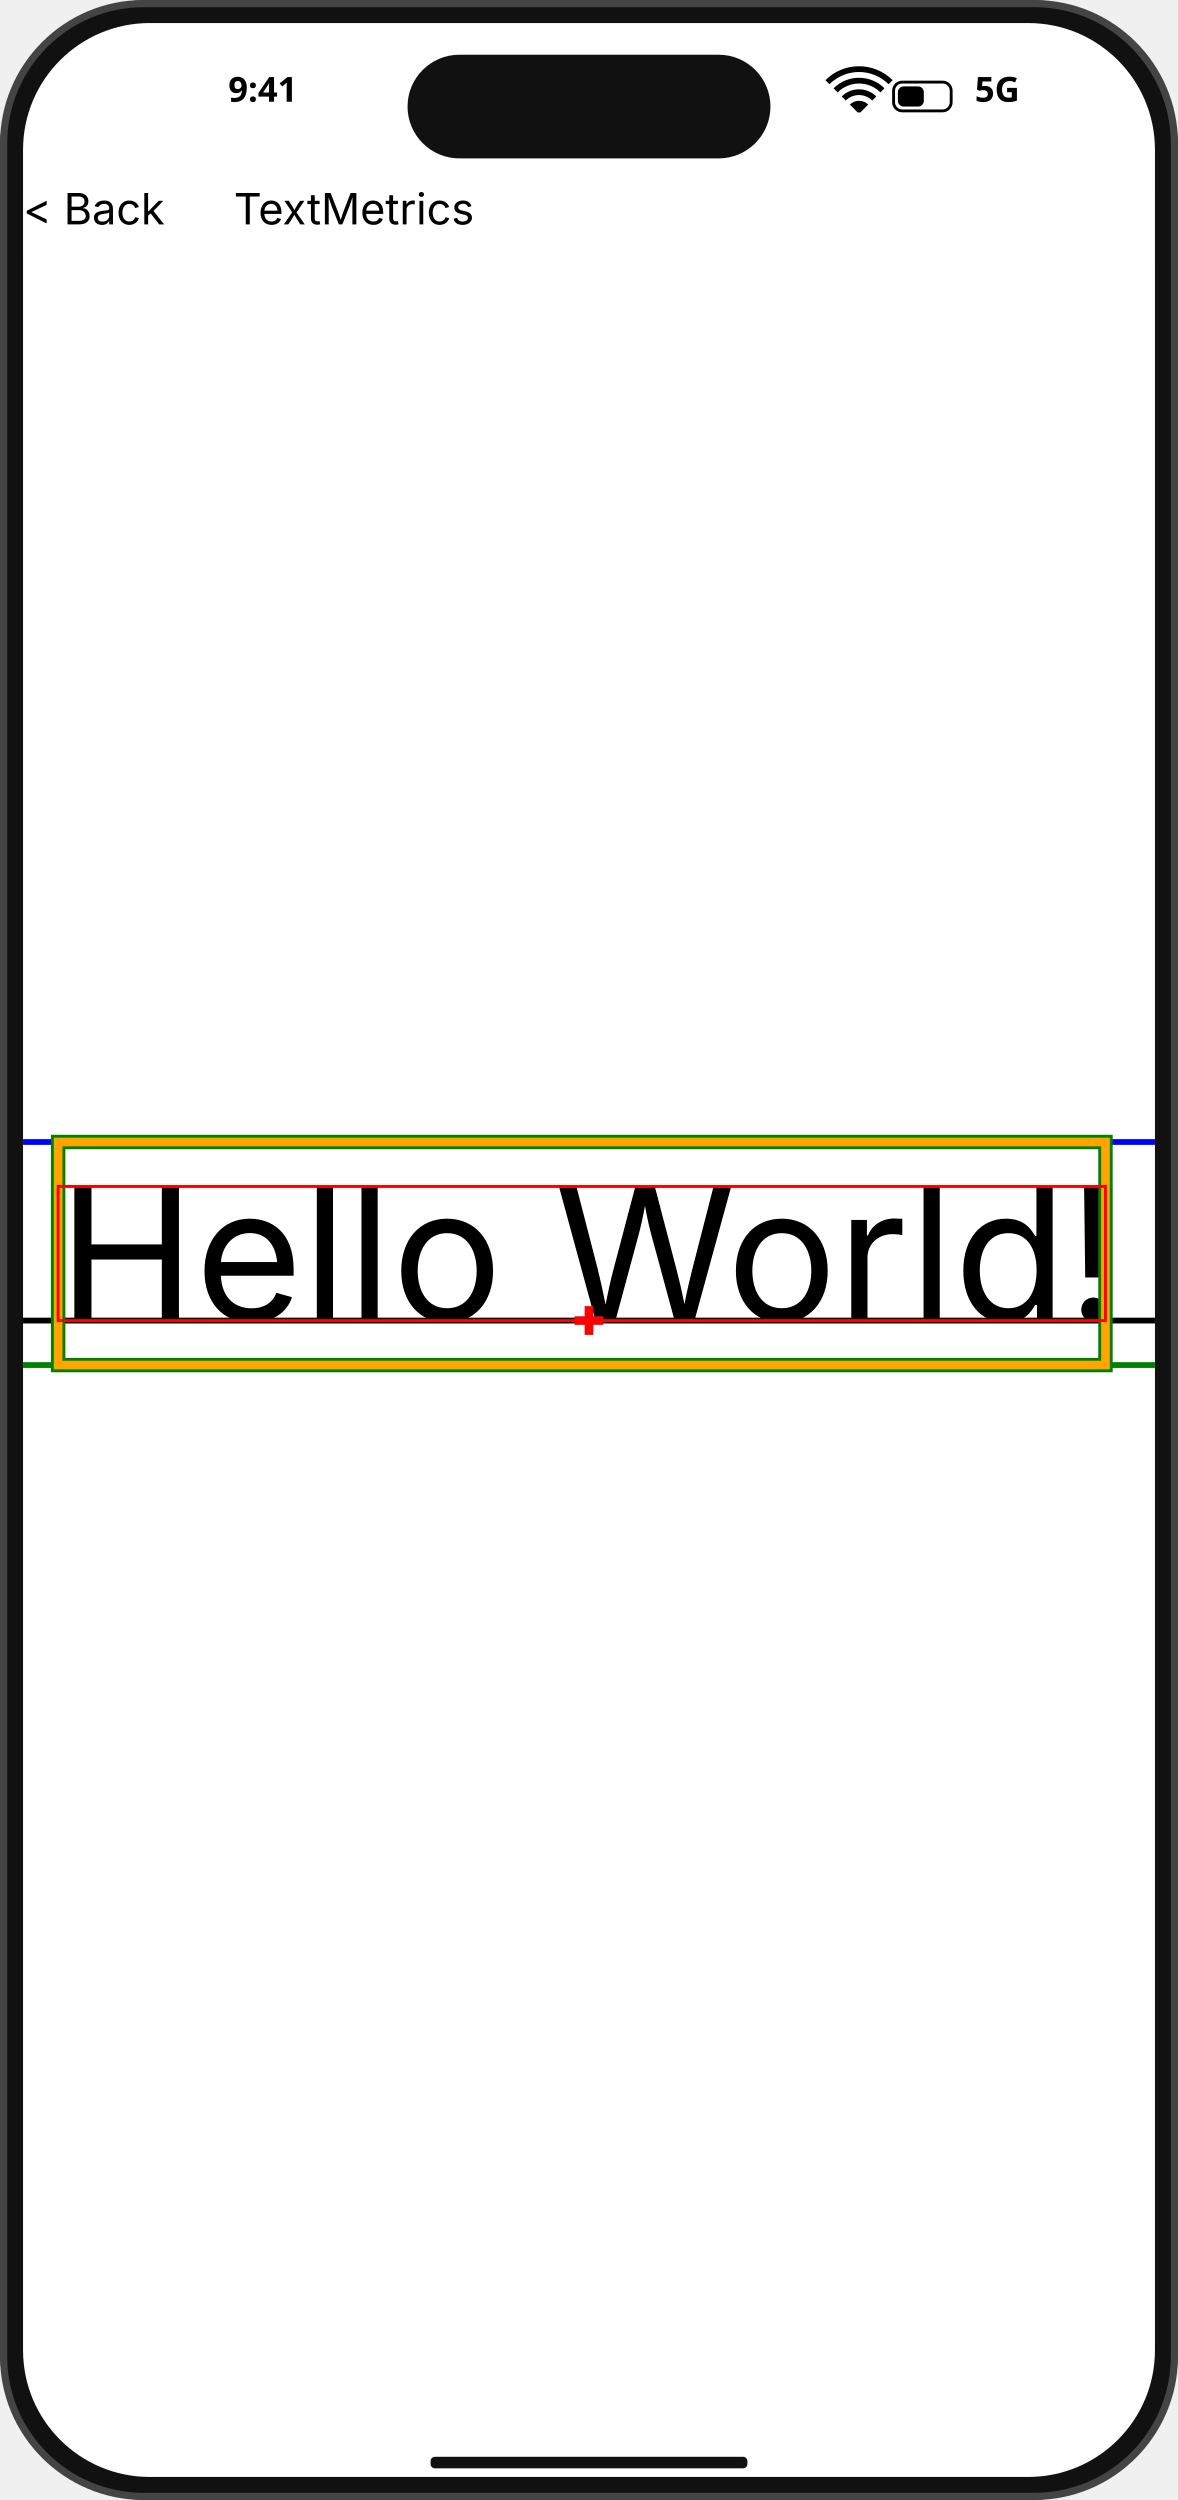
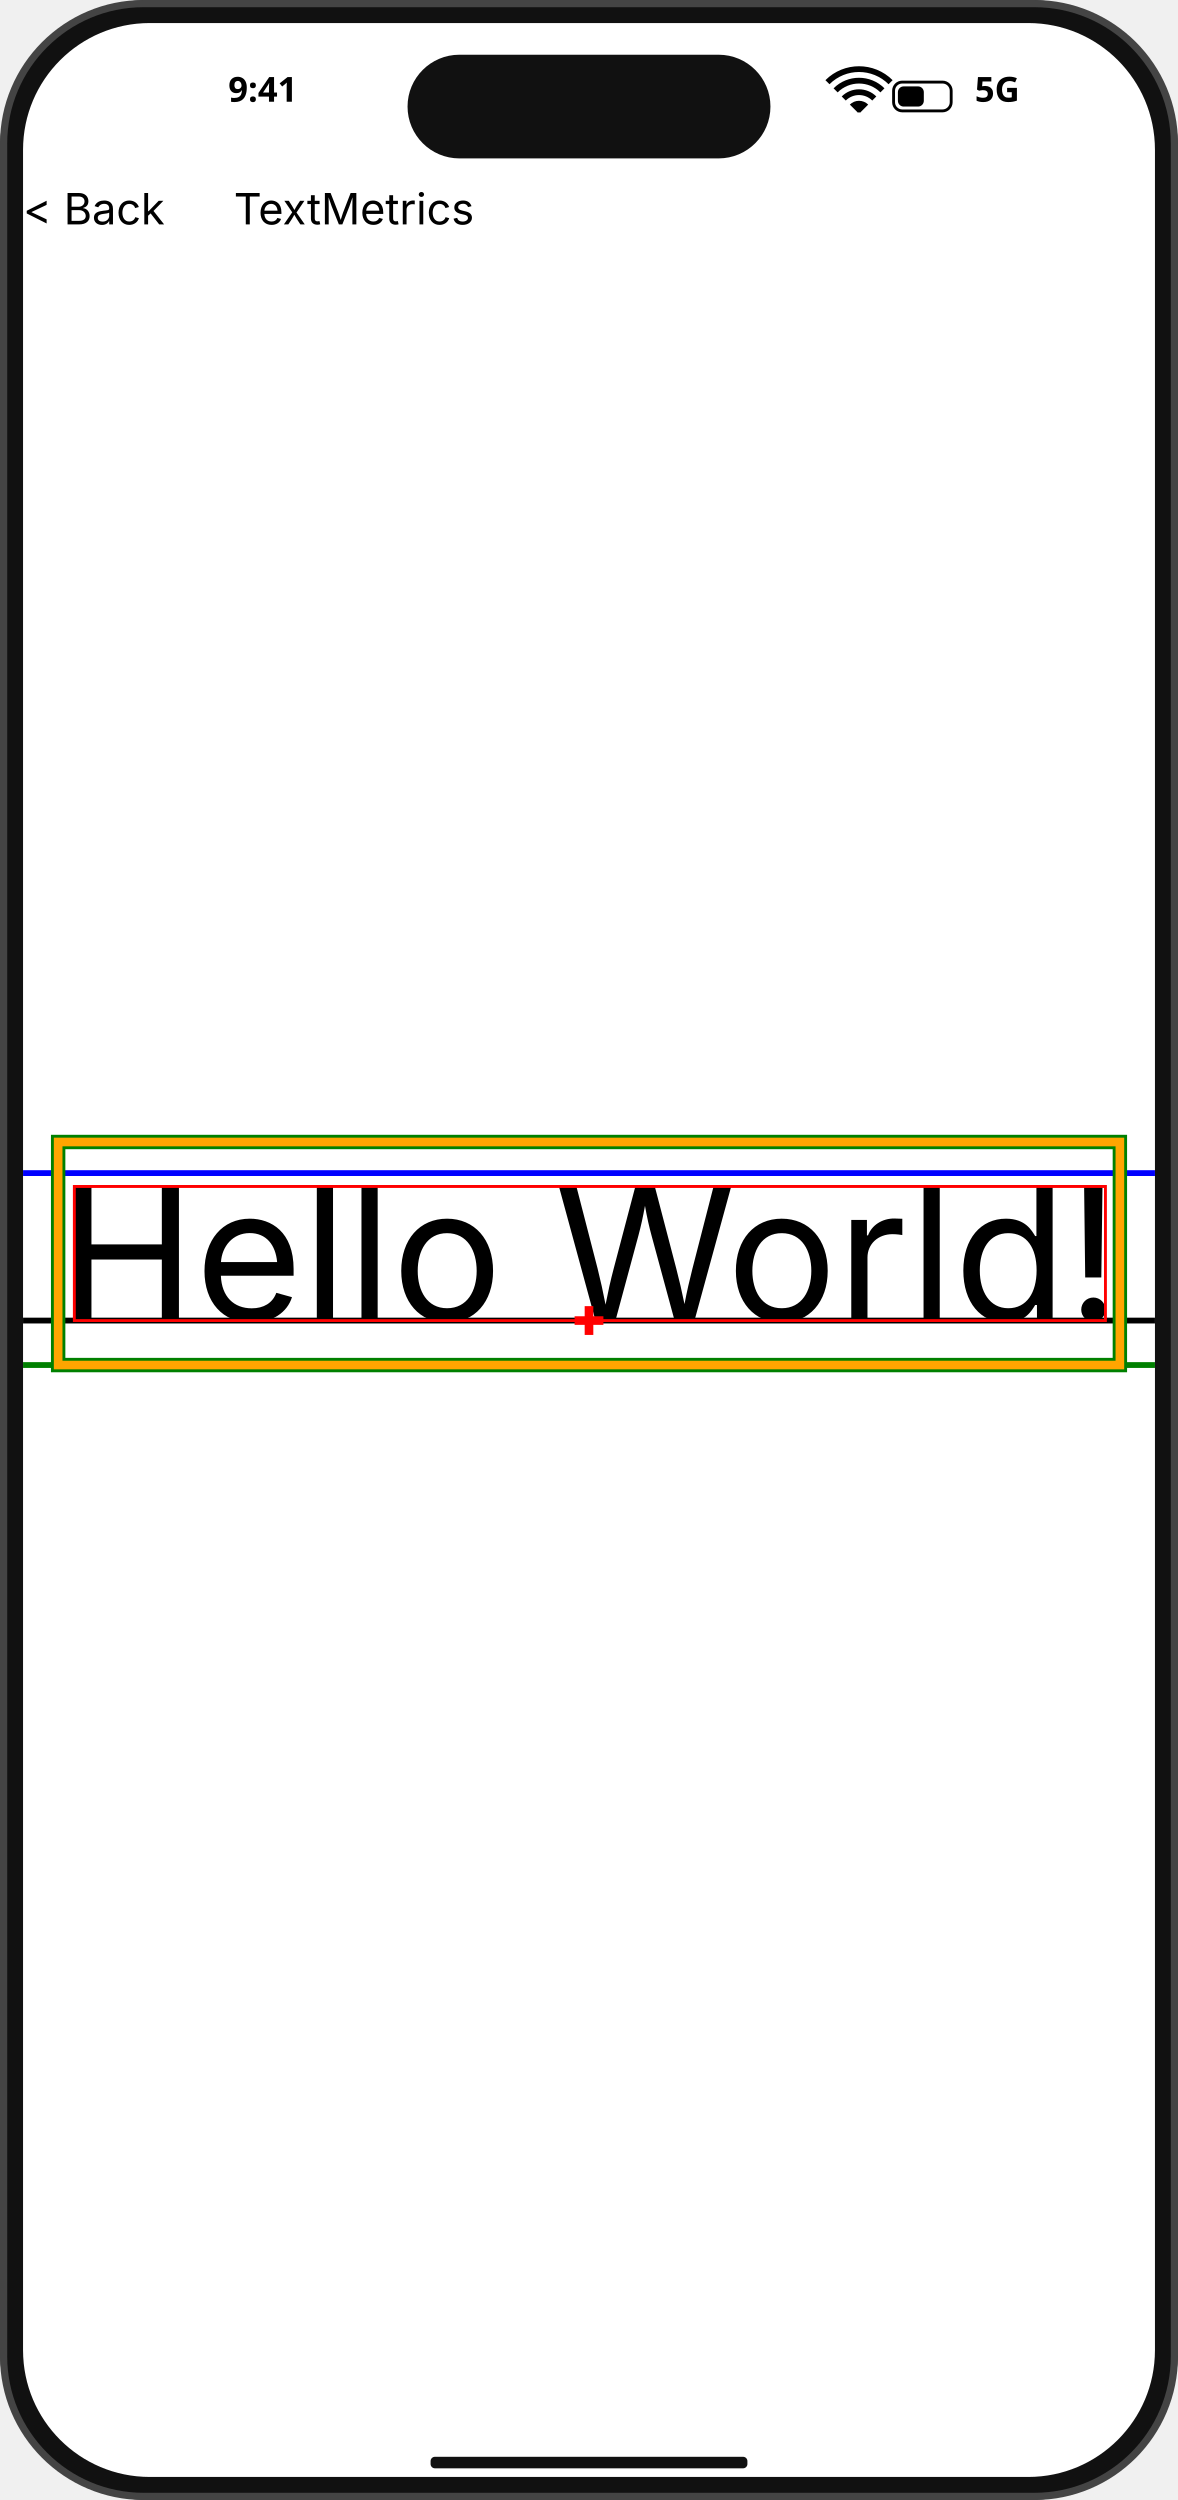
<svg xmlns="http://www.w3.org/2000/svg" width="409" height="868" viewBox="0 0 409 868">
  <defs>
    <clipPath id="clip0">
      <path d="M 52 8 H 357 A 44 44 0 0 1 401 52 V 816 A 44 44 0 0 1 357 860 H 52 A 44 44 0 0 1 8 816 V 52 A 44 44 0 0 1 52 8 Z " clip-rule="nonzero" />
    </clipPath>
  </defs>
  <g clip-path="url(#clip0)">
    <g transform="translate(8,8)">
      <rect x="0" y="0" width="393" height="852" fill="#FFFFFF" />
      <text x="196.5" y="450.5" fill="#000000" text-anchor="middle" dominant-baseline="alphabetic" font-size="64" font-family="Inter" xml:space="preserve">Hello World!</text>
-       <path d="M -3.5 388.5 L 396.5 388.5 " fill="none" stroke="#0000FF" stroke-width="2" />
+       <path d="M -3.5 399.3 L 396.5 399.3 " fill="none" stroke="#0000FF" stroke-width="2" />
      <path d="M -3.5 450.5 L 396.5 450.5 " fill="none" stroke="#000000" stroke-width="2" />
      <path d="M -3.5 465.94 L 396.5 465.94 " fill="none" stroke="#008000" stroke-width="2" />
-       <rect x="12.19" y="388.5" width="363.63" height="77.44" fill="none" stroke="#008000" stroke-width="5" />
-       <rect x="12.19" y="388.5" width="363.63" height="77.44" fill="none" stroke="#FFA500" stroke-width="3" />
-       <rect x="12.19" y="403.94" width="363.63" height="46.56" fill="none" stroke="#FF0000" />
+       <rect x="12.19" y="388.5" width="368.63" height="77.44" fill="none" stroke="#008000" stroke-width="5" />
+       <rect x="12.19" y="388.5" width="368.63" height="77.44" fill="none" stroke="#FFA500" stroke-width="3" />
+       <rect x="17.81" y="403.94" width="358" height="46.56" fill="none" stroke="#FF0000" />
      <path d="M 191.5 450.5 L 201.5 450.5 M 196.5 445.5 L 196.5 455.5 " fill="none" stroke="#FF0000" stroke-width="3" />
      <rect x="0" y="59" width="393" height="24" fill="#FFFFFF" />
      <text x="0" y="59" fill="#000000" text-anchor="start" dominant-baseline="text-before-edge" font-size="15" font-family="Inter" xml:space="preserve">&lt; Back</text>
      <text x="73.18" y="59" fill="#000000" text-anchor="start" dominant-baseline="text-before-edge" font-size="15" font-family="Inter" xml:space="preserve">TextMetrics</text>
    </g>
  </g>
  <path d="M 52 4 H 357 A 48 48 0 0 1 405 52 V 816 A 48 48 0 0 1 357 864 H 52 A 48 48 0 0 1 4 816 V 52 A 48 48 0 0 1 52 4 Z " fill="none" stroke="#111111" stroke-width="8" />
  <path d="M 49.88 1.25 H 359.13 A 48.63 48.63 0 0 1 407.75 49.88 V 818.13 A 48.63 48.63 0 0 1 359.13 866.75 H 49.88 A 48.63 48.63 0 0 1 1.25 818.13 V 49.88 A 48.63 48.63 0 0 1 49.88 1.25 Z " fill="none" stroke="#444444" stroke-width="2.5" />
  <path d="M 159.5 19 H 249.5 A 18 18 0 0 1 267.5 37 V 37 A 18 18 0 0 1 249.5 55 H 159.5 A 18 18 0 0 1 141.5 37 V 37 A 18 18 0 0 1 159.5 19 Z " fill="#111111" fill-rule="nonzero" />
  <g transform="translate(91.25,26)">
    <text x="0" y="0" fill="#000000" text-anchor="middle" dominant-baseline="text-before-edge" font-size="12" font-family="Verdana" font-weight="600" xml:space="preserve">9:41</text>
  </g>
  <g transform="translate(298.25,39.5)">
    <path d="M 1.77 -1.77 A 2.5 2.5 0 0 0 -1.77 -1.77 " fill="none" stroke="#000000" stroke-width="4" />
    <path d="M 5.3 -5.3 A 7.5 7.5 0 0 0 -5.3 -5.3 " fill="none" stroke="#000000" stroke-width="2" />
    <path d="M 8.13 -8.13 A 11.5 11.5 0 0 0 -8.13 -8.13 " fill="none" stroke="#000000" stroke-width="2" />
    <path d="M 10.96 -10.96 A 15.5 15.5 0 0 0 -10.96 -10.96 " fill="none" stroke="#000000" stroke-width="2" />
  </g>
  <g transform="translate(310.25,28.5)">
    <path d="M 3 0 H 17 A 3 3 0 0 1 20 3 V 7 A 3 3 0 0 1 17 10 H 3 A 3 3 0 0 1 0 7 V 3 A 3 3 0 0 1 3 0 Z " fill="none" stroke="#000000" />
    <path d="M 3.5 1.5 H 8.5 A 2 2 0 0 1 10.5 3.5 V 6.5 A 2 2 0 0 1 8.5 8.5 H 3.5 A 2 2 0 0 1 1.5 6.5 V 3.5 A 2 2 0 0 1 3.5 1.5 Z " fill="#000000" fill-rule="nonzero" />
  </g>
  <g transform="translate(346.25,26)">
    <text x="0" y="0" fill="#000000" text-anchor="middle" dominant-baseline="text-before-edge" font-size="12" font-family="Verdana" font-weight="600" xml:space="preserve">5G</text>
  </g>
  <path d="M 151 853 H 258 A 1.5 1.5 0 0 1 259.5 854.5 V 855.5 A 1.5 1.5 0 0 1 258 857 H 151 A 1.5 1.5 0 0 1 149.5 855.5 V 854.5 A 1.5 1.5 0 0 1 151 853 Z " fill="#111111" fill-rule="nonzero" />
</svg>
